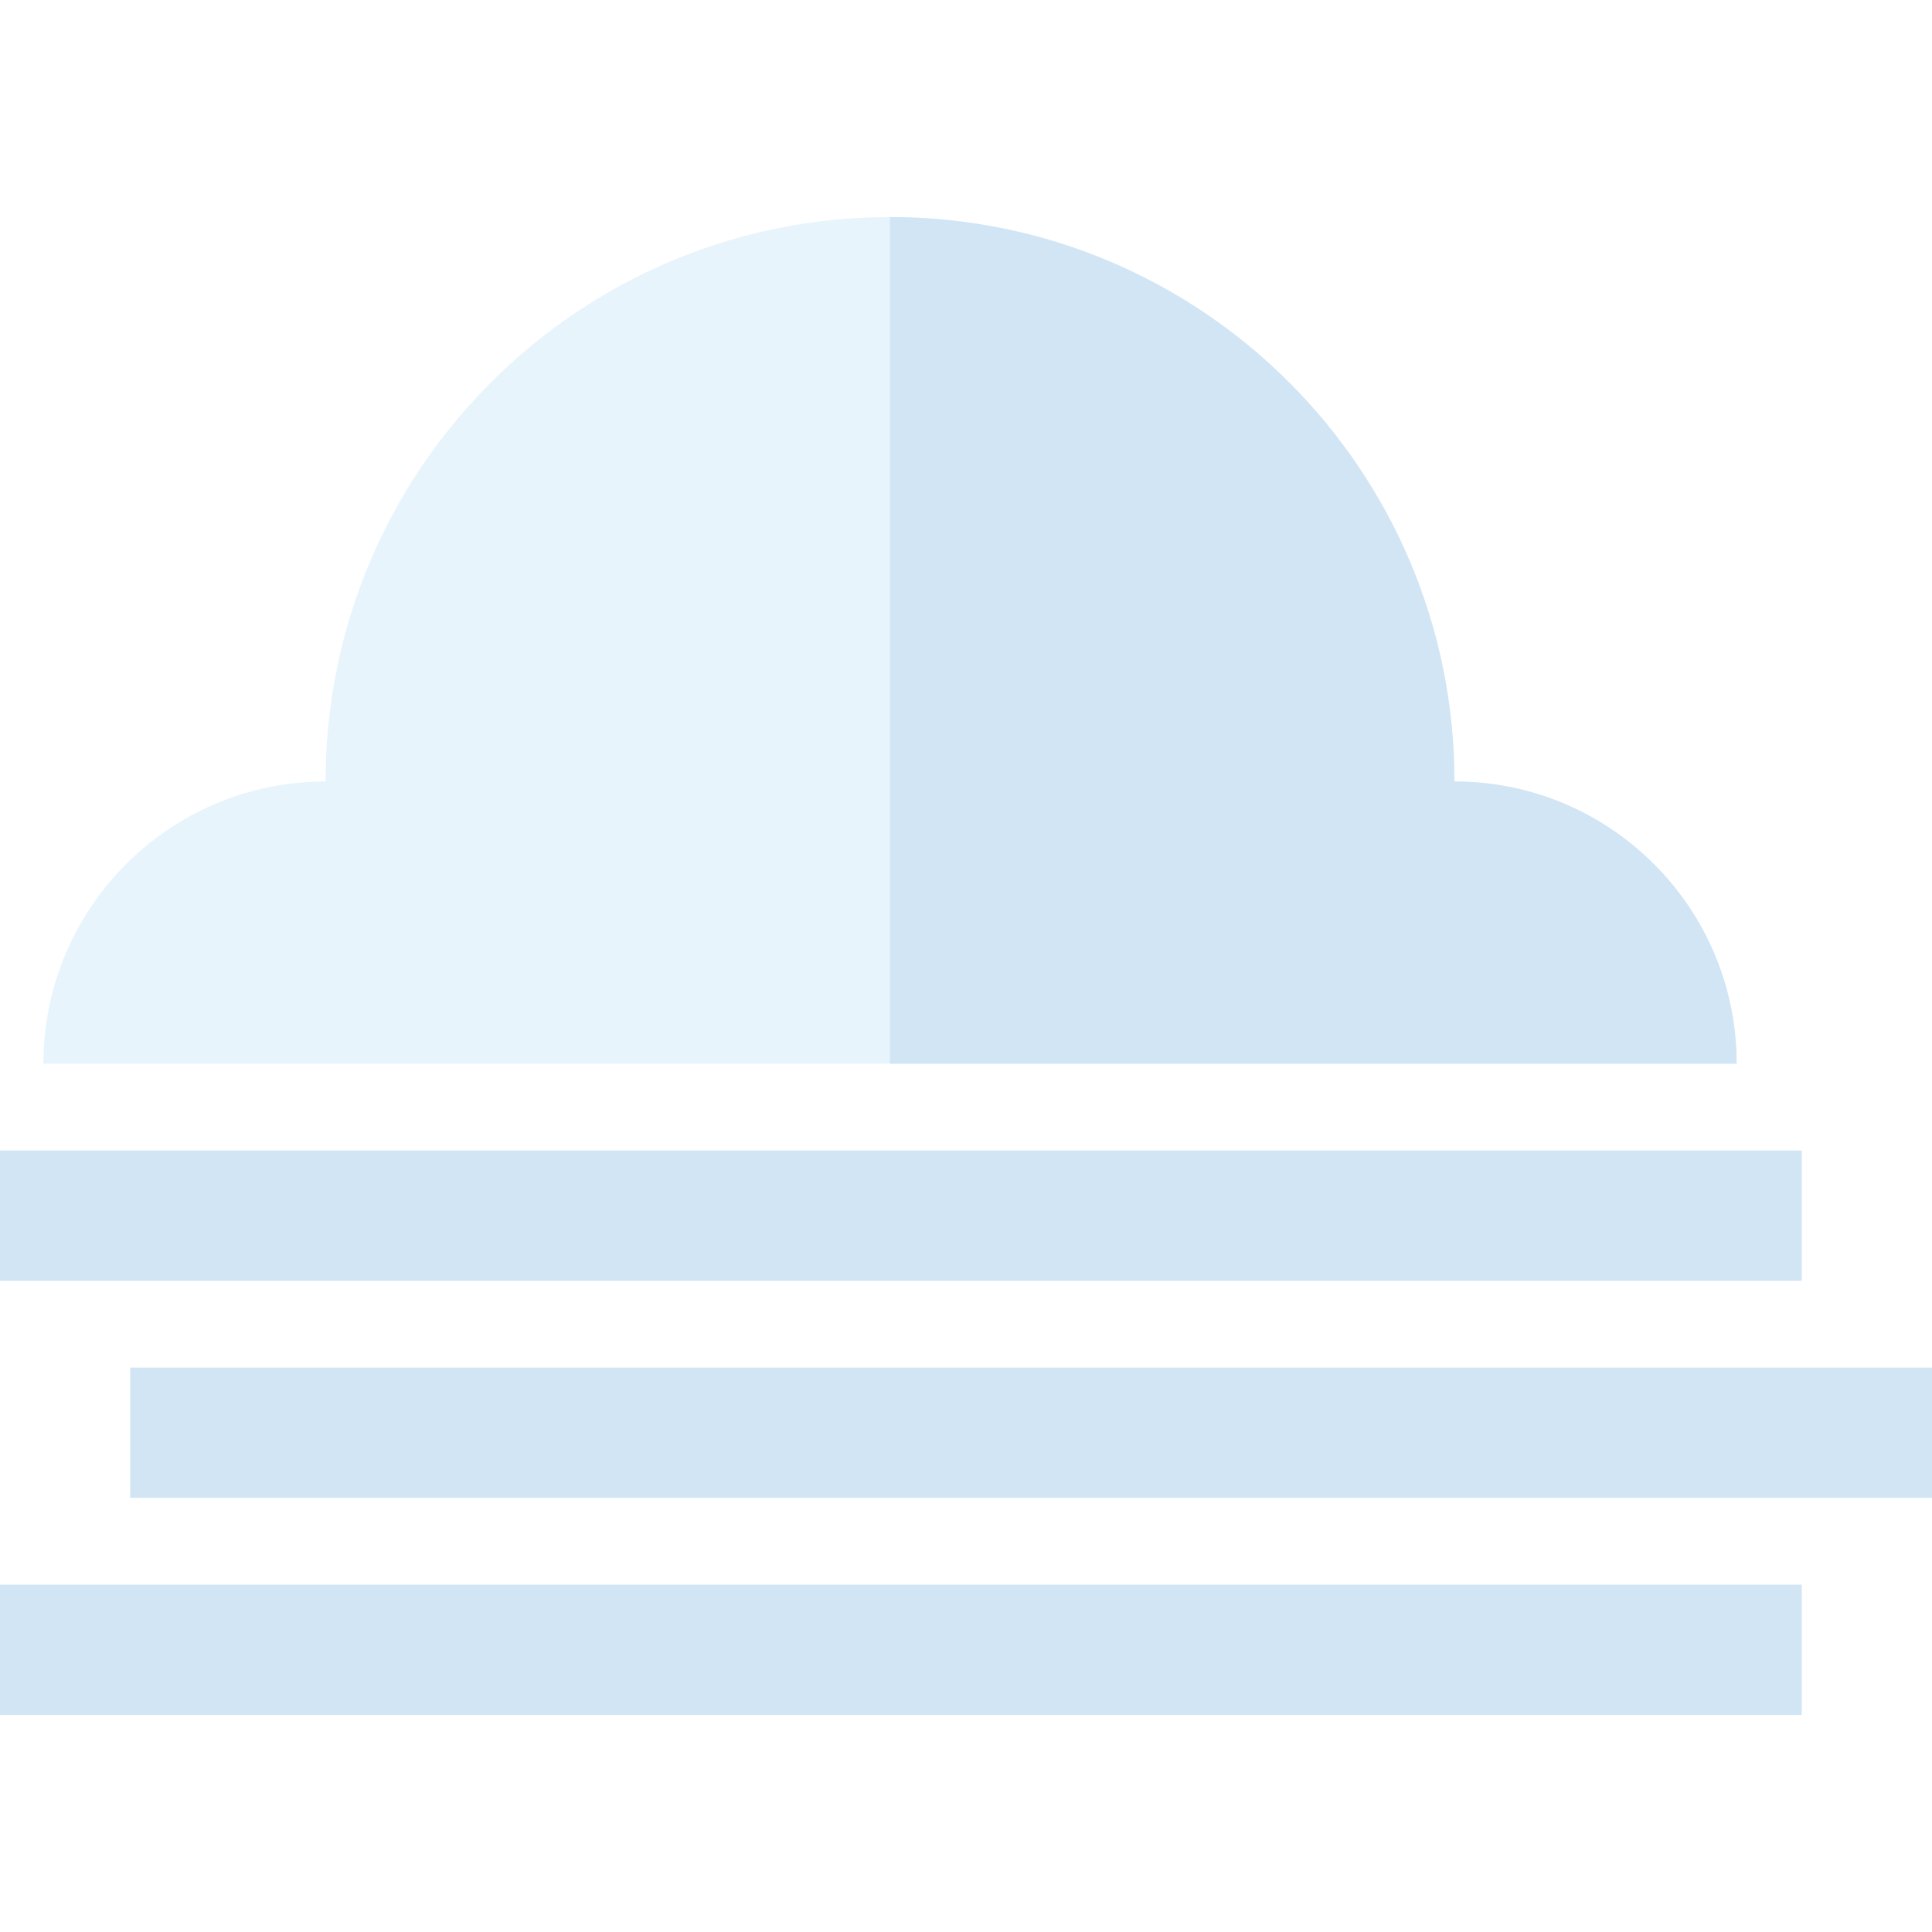
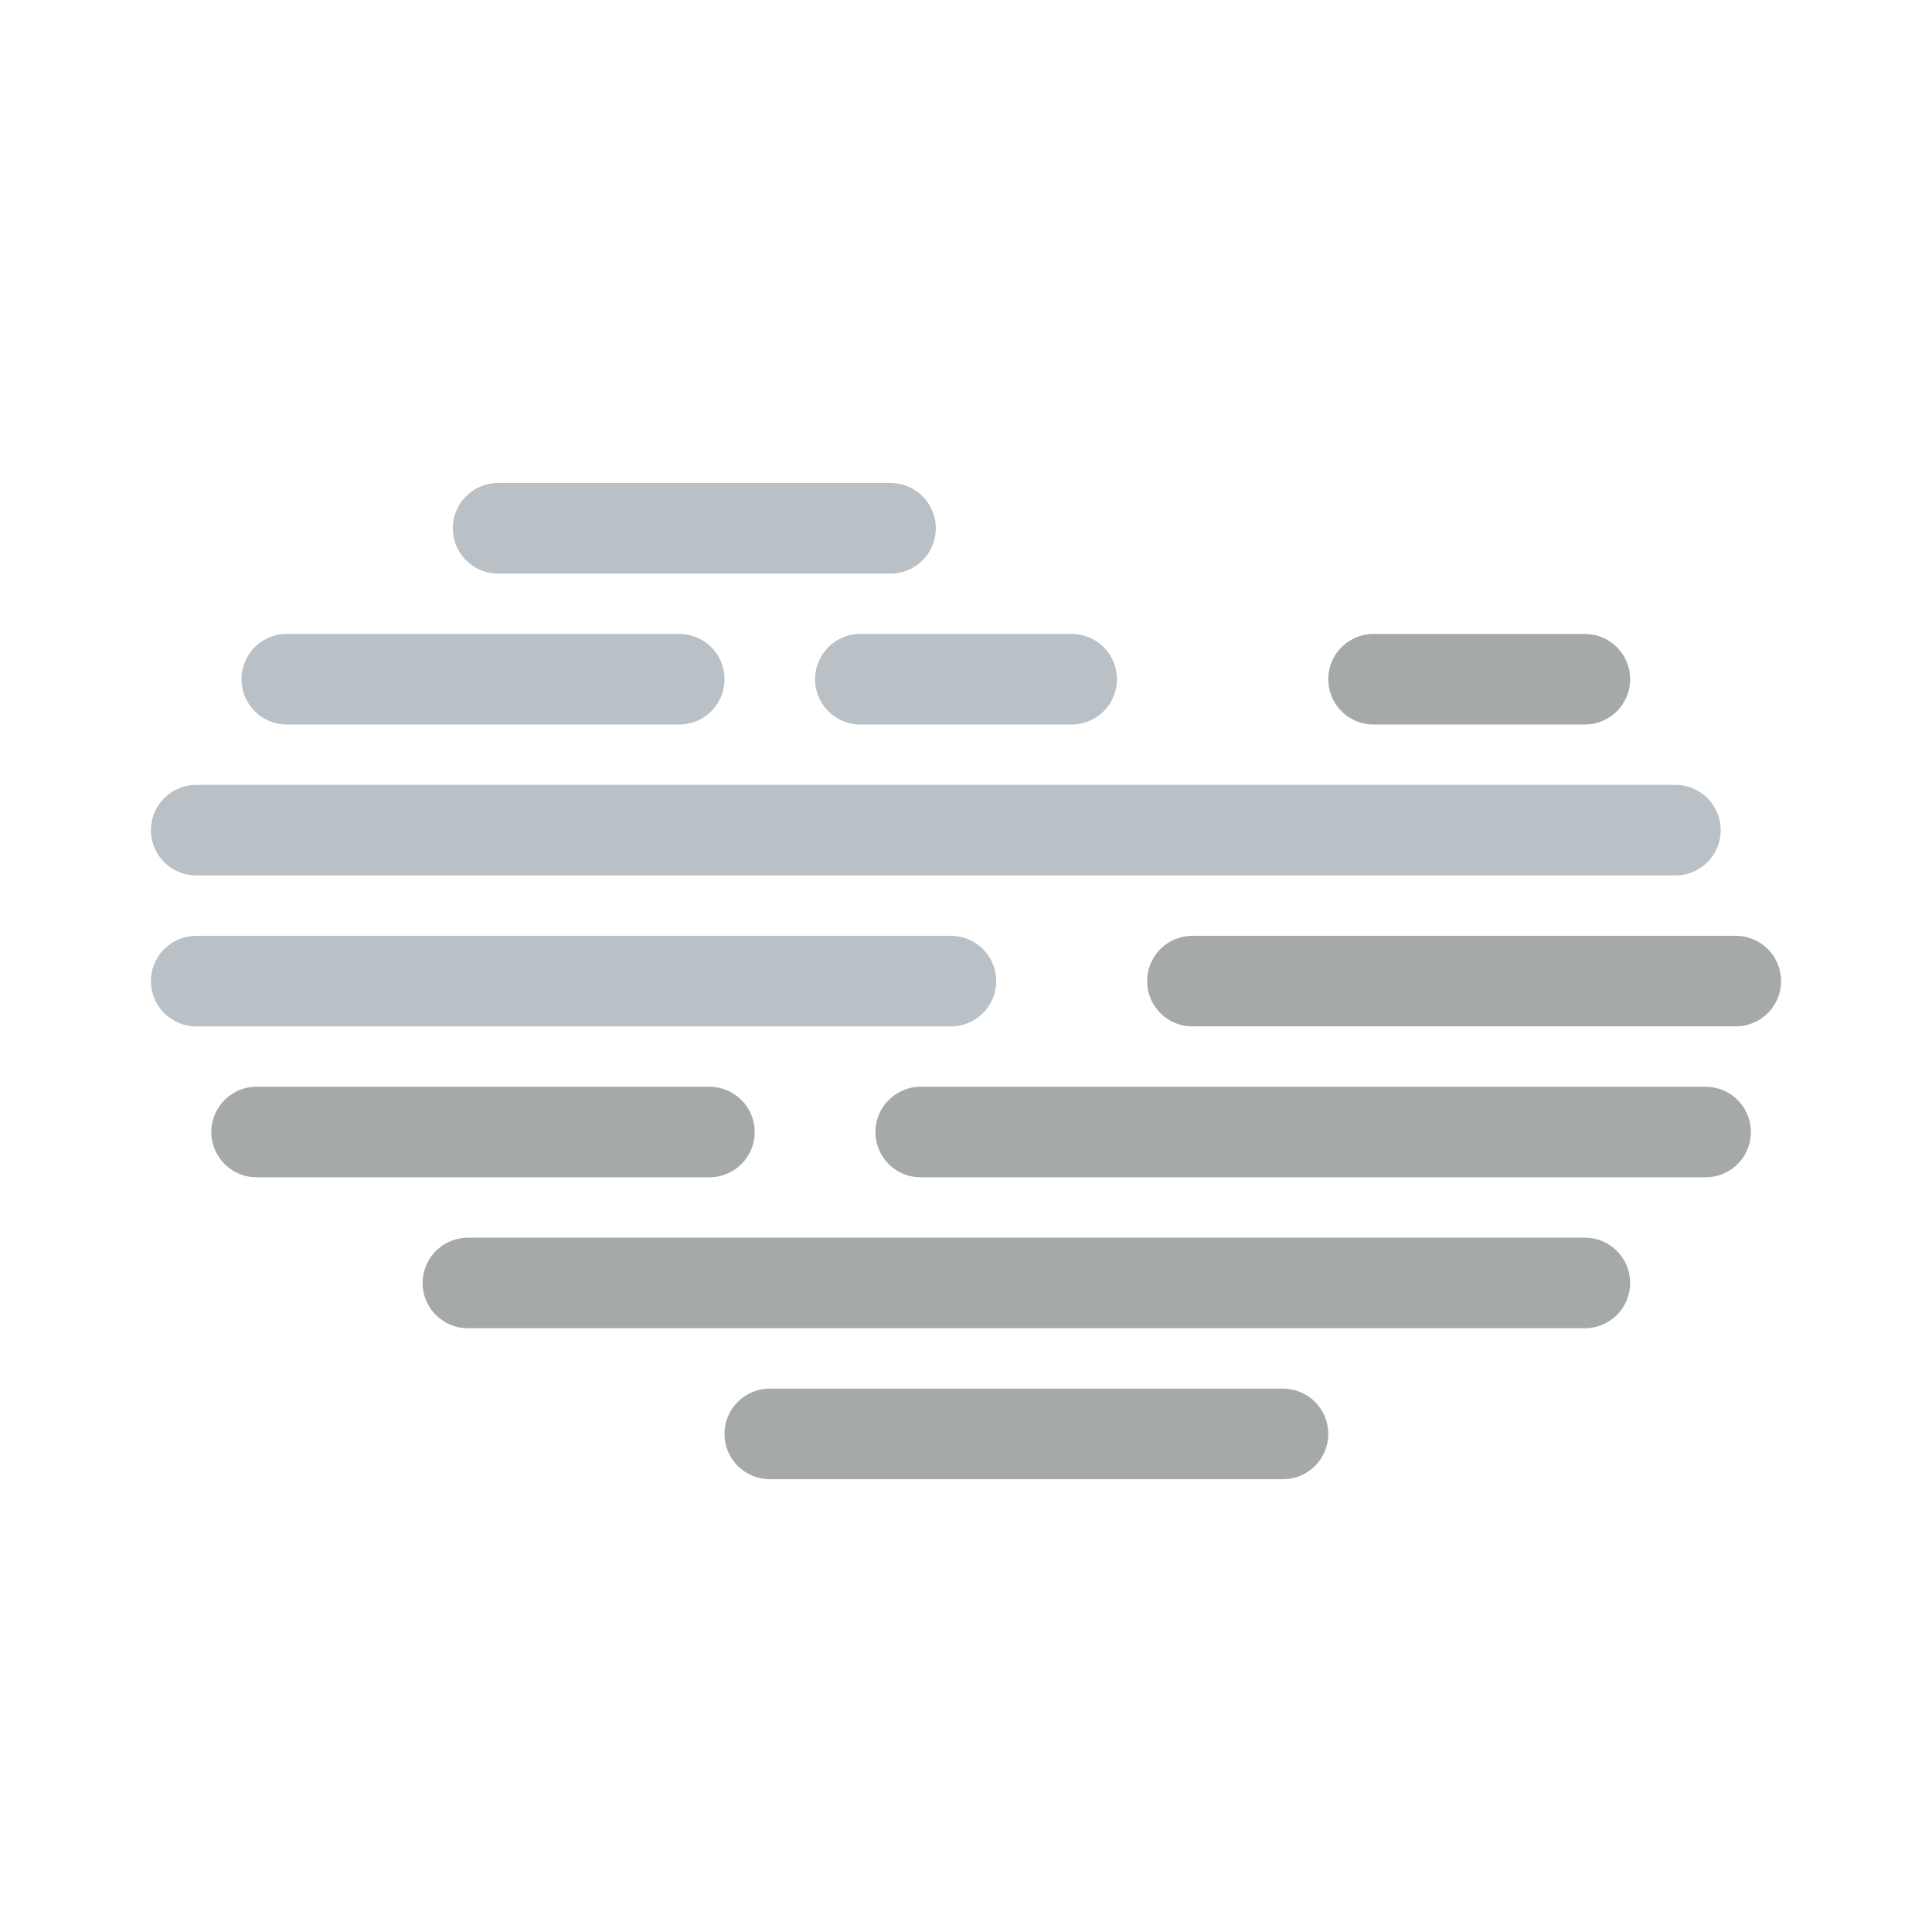
- <svg xmlns="http://www.w3.org/2000/svg" version="1.1" id="Layer_1" x="0px" y="0px" viewBox="0 0 512 512" style="enable-background:new 0 0 512 512;" xml:space="preserve">
-   <path style="fill:#E8F4FC;" d="M11.506,281.888c0-41.303,33.484-74.787,74.787-74.787c0-82.607,66.966-149.573,149.573-149.573  s149.573,66.966,149.573,149.573c41.303,0,74.787,33.484,74.787,74.787" />
-   <g>
-     <rect y="304.899" style="fill:#D1E5F5;" width="477.483" height="34.517" />
-     <rect y="419.955" style="fill:#D1E5F5;" width="477.483" height="34.517" />
-     <rect x="34.517" y="362.427" style="fill:#D1E5F5;" width="477.483" height="34.517" />
-     <path style="fill:#D1E5F5;" d="M385.438,207.101c0-82.607-66.966-149.573-149.573-149.573v224.36h224.36   C460.225,240.585,426.741,207.101,385.438,207.101z" />
-   </g>
-   <g>
- </g>
-   <g>
- </g>
-   <g>
- </g>
-   <g>
- </g>
-   <g>
- </g>
-   <g>
- </g>
-   <g>
- </g>
-   <g>
- </g>
-   <g>
- </g>
-   <g>
- </g>
-   <g>
- </g>
-   <g>
- </g>
-   <g>
- </g>
-   <g>
- </g>
-   <g>
- </g>
+ <svg xmlns="http://www.w3.org/2000/svg" data-name="Layer 1" id="Layer_1" viewBox="0 0 64 64">
+   <defs>
+     <style>.cls-1,.cls-2{fill:none;stroke-linecap:round;stroke-miterlimit:10;stroke-width:3px;}.cls-1{stroke:#b9c1c6;}.cls-2{stroke:#a5a9aa;}</style>
+   </defs>
+   <line class="cls-1" x1="16.5" x2="29.5" y1="17.5" y2="17.5" />
+   <line class="cls-1" x1="9.5" x2="22.5" y1="22.5" y2="22.5" />
+   <line class="cls-1" x1="6.5" x2="55.5" y1="27.5" y2="27.5" />
+   <line class="cls-2" x1="39.5" x2="57.5" y1="32.5" y2="32.5" />
+   <line class="cls-1" x1="6.5" x2="31.5" y1="32.5" y2="32.5" />
+   <line class="cls-2" x1="30.5" x2="56.5" y1="37.5" y2="37.5" />
+   <line class="cls-2" x1="15.5" x2="52.5" y1="42.5" y2="42.5" />
+   <line class="cls-2" x1="25.5" x2="42.5" y1="47.5" y2="47.5" />
+   <line class="cls-2" x1="8.5" x2="23.5" y1="37.5" y2="37.5" />
+   <line class="cls-1" x1="28.5" x2="35.5" y1="22.5" y2="22.5" />
+   <line class="cls-2" x1="45.5" x2="52.5" y1="22.5" y2="22.5" />
</svg>
